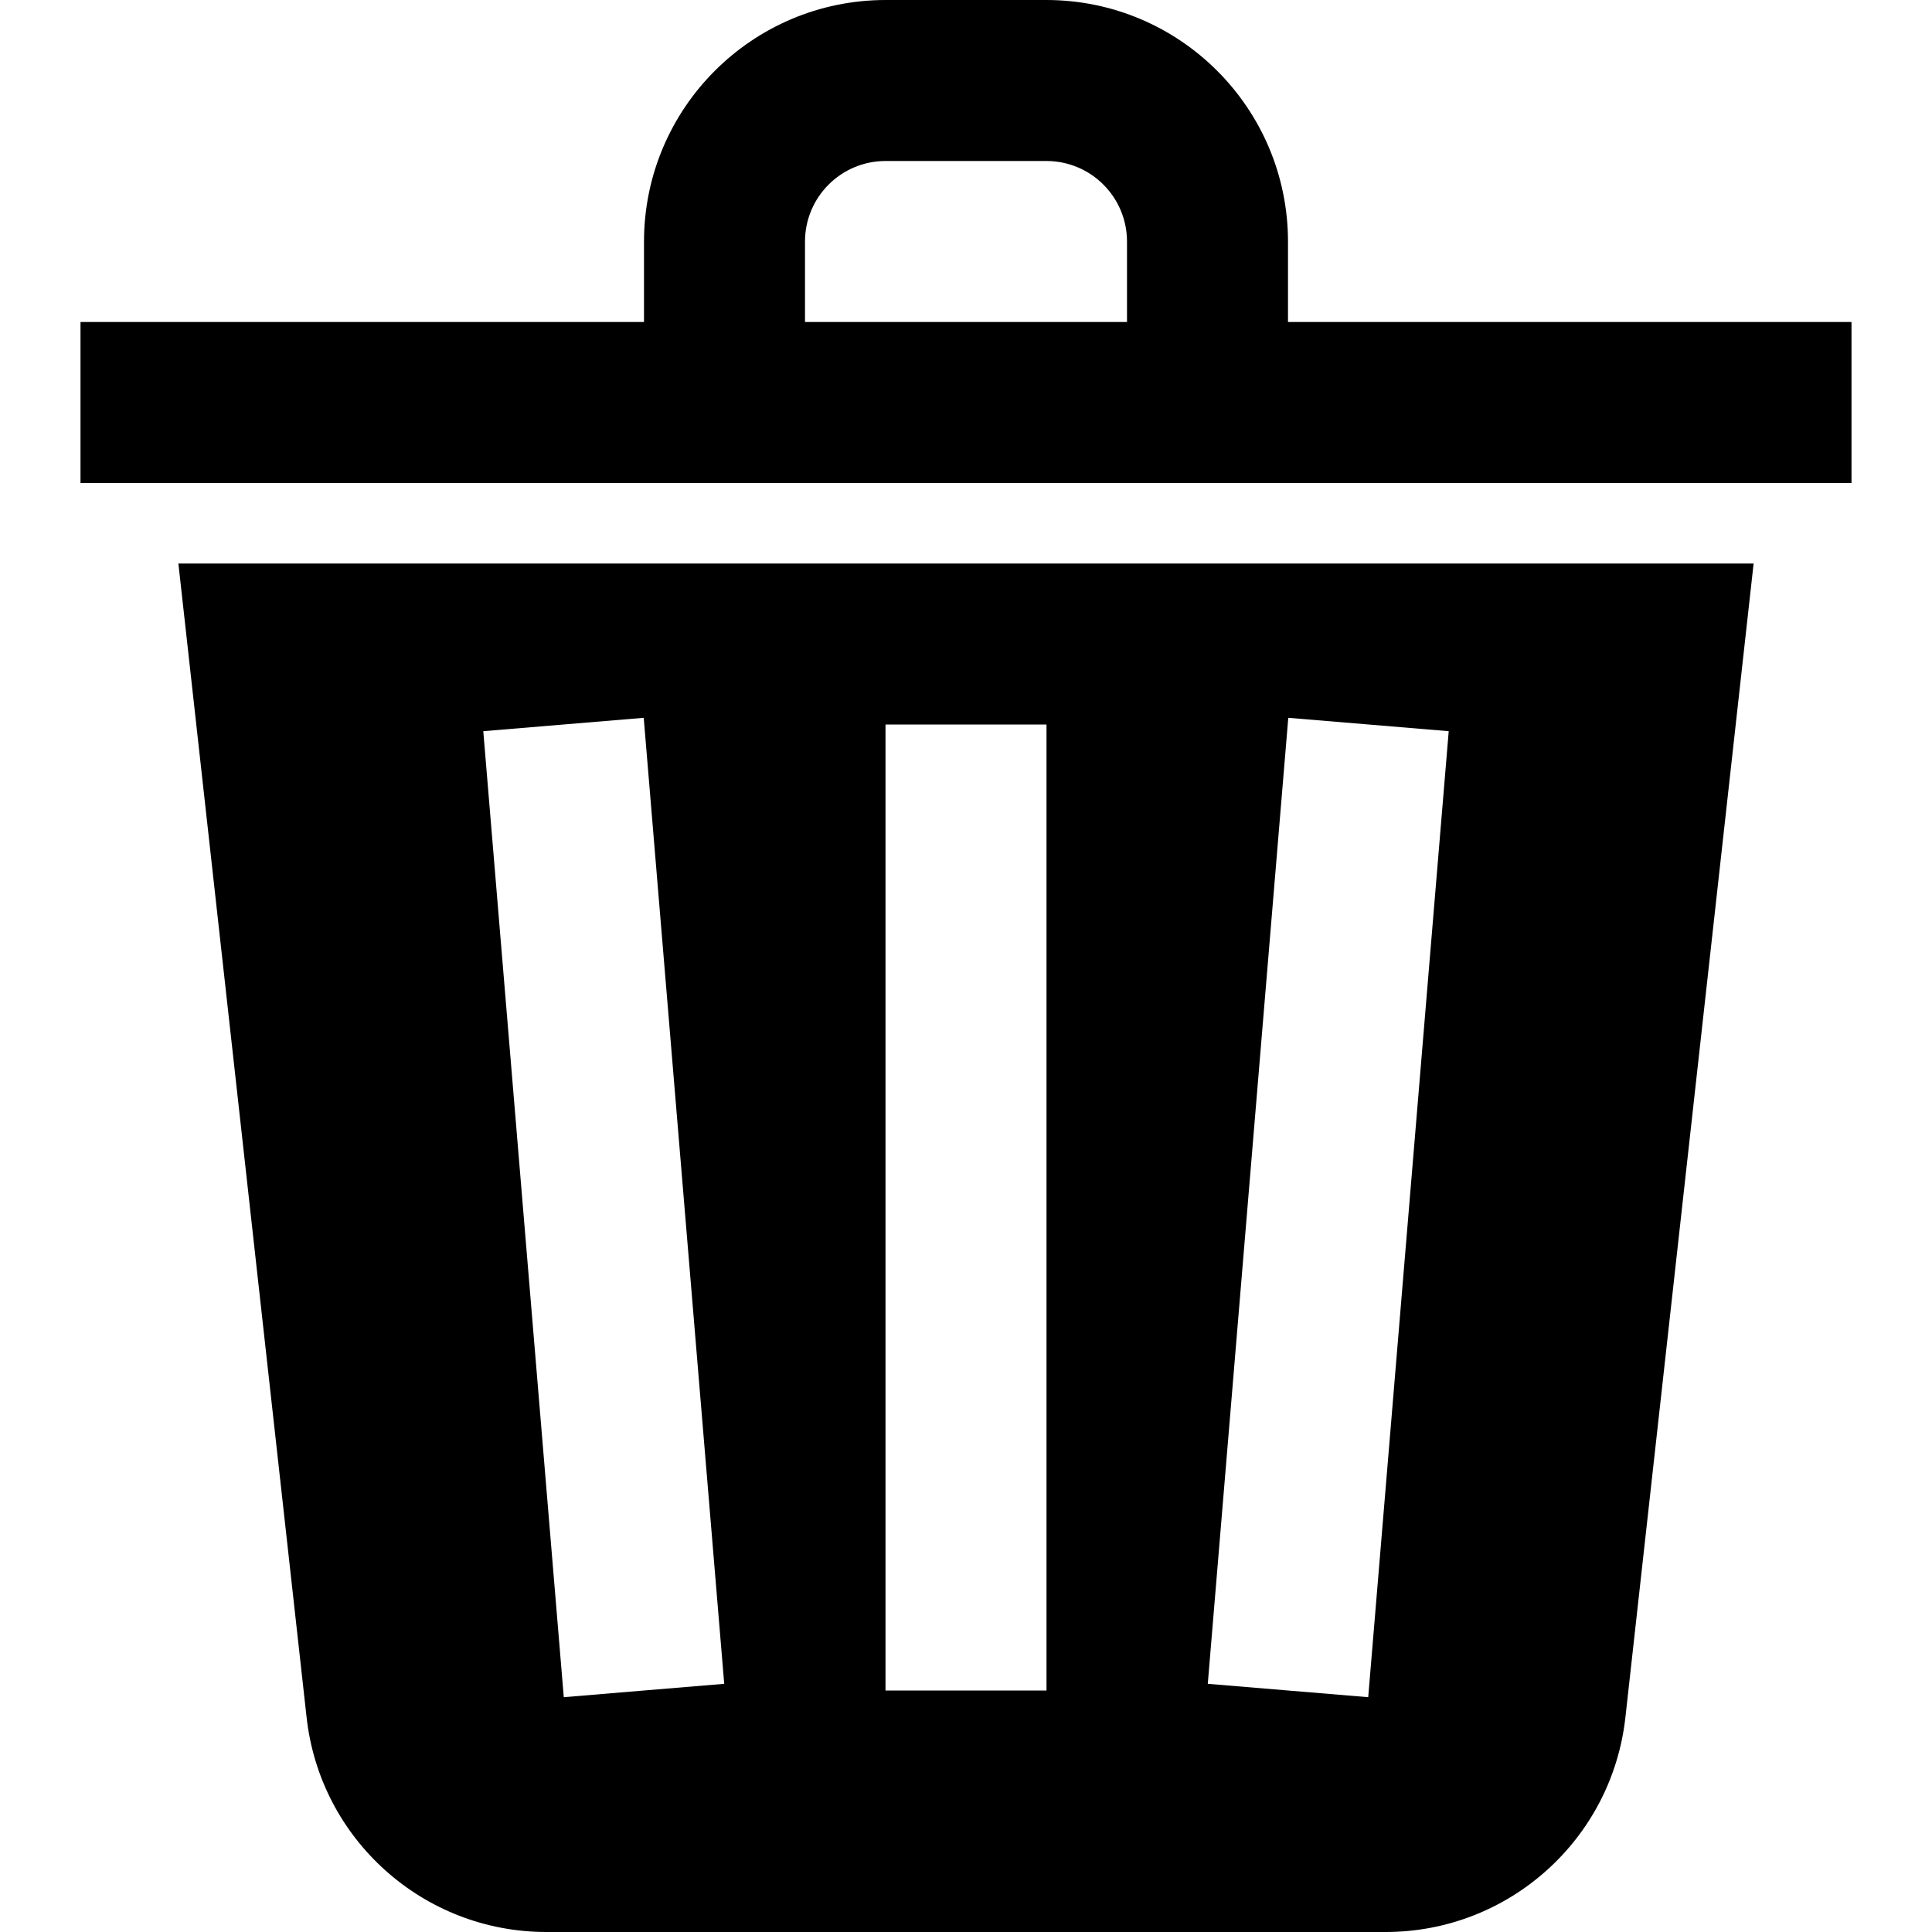
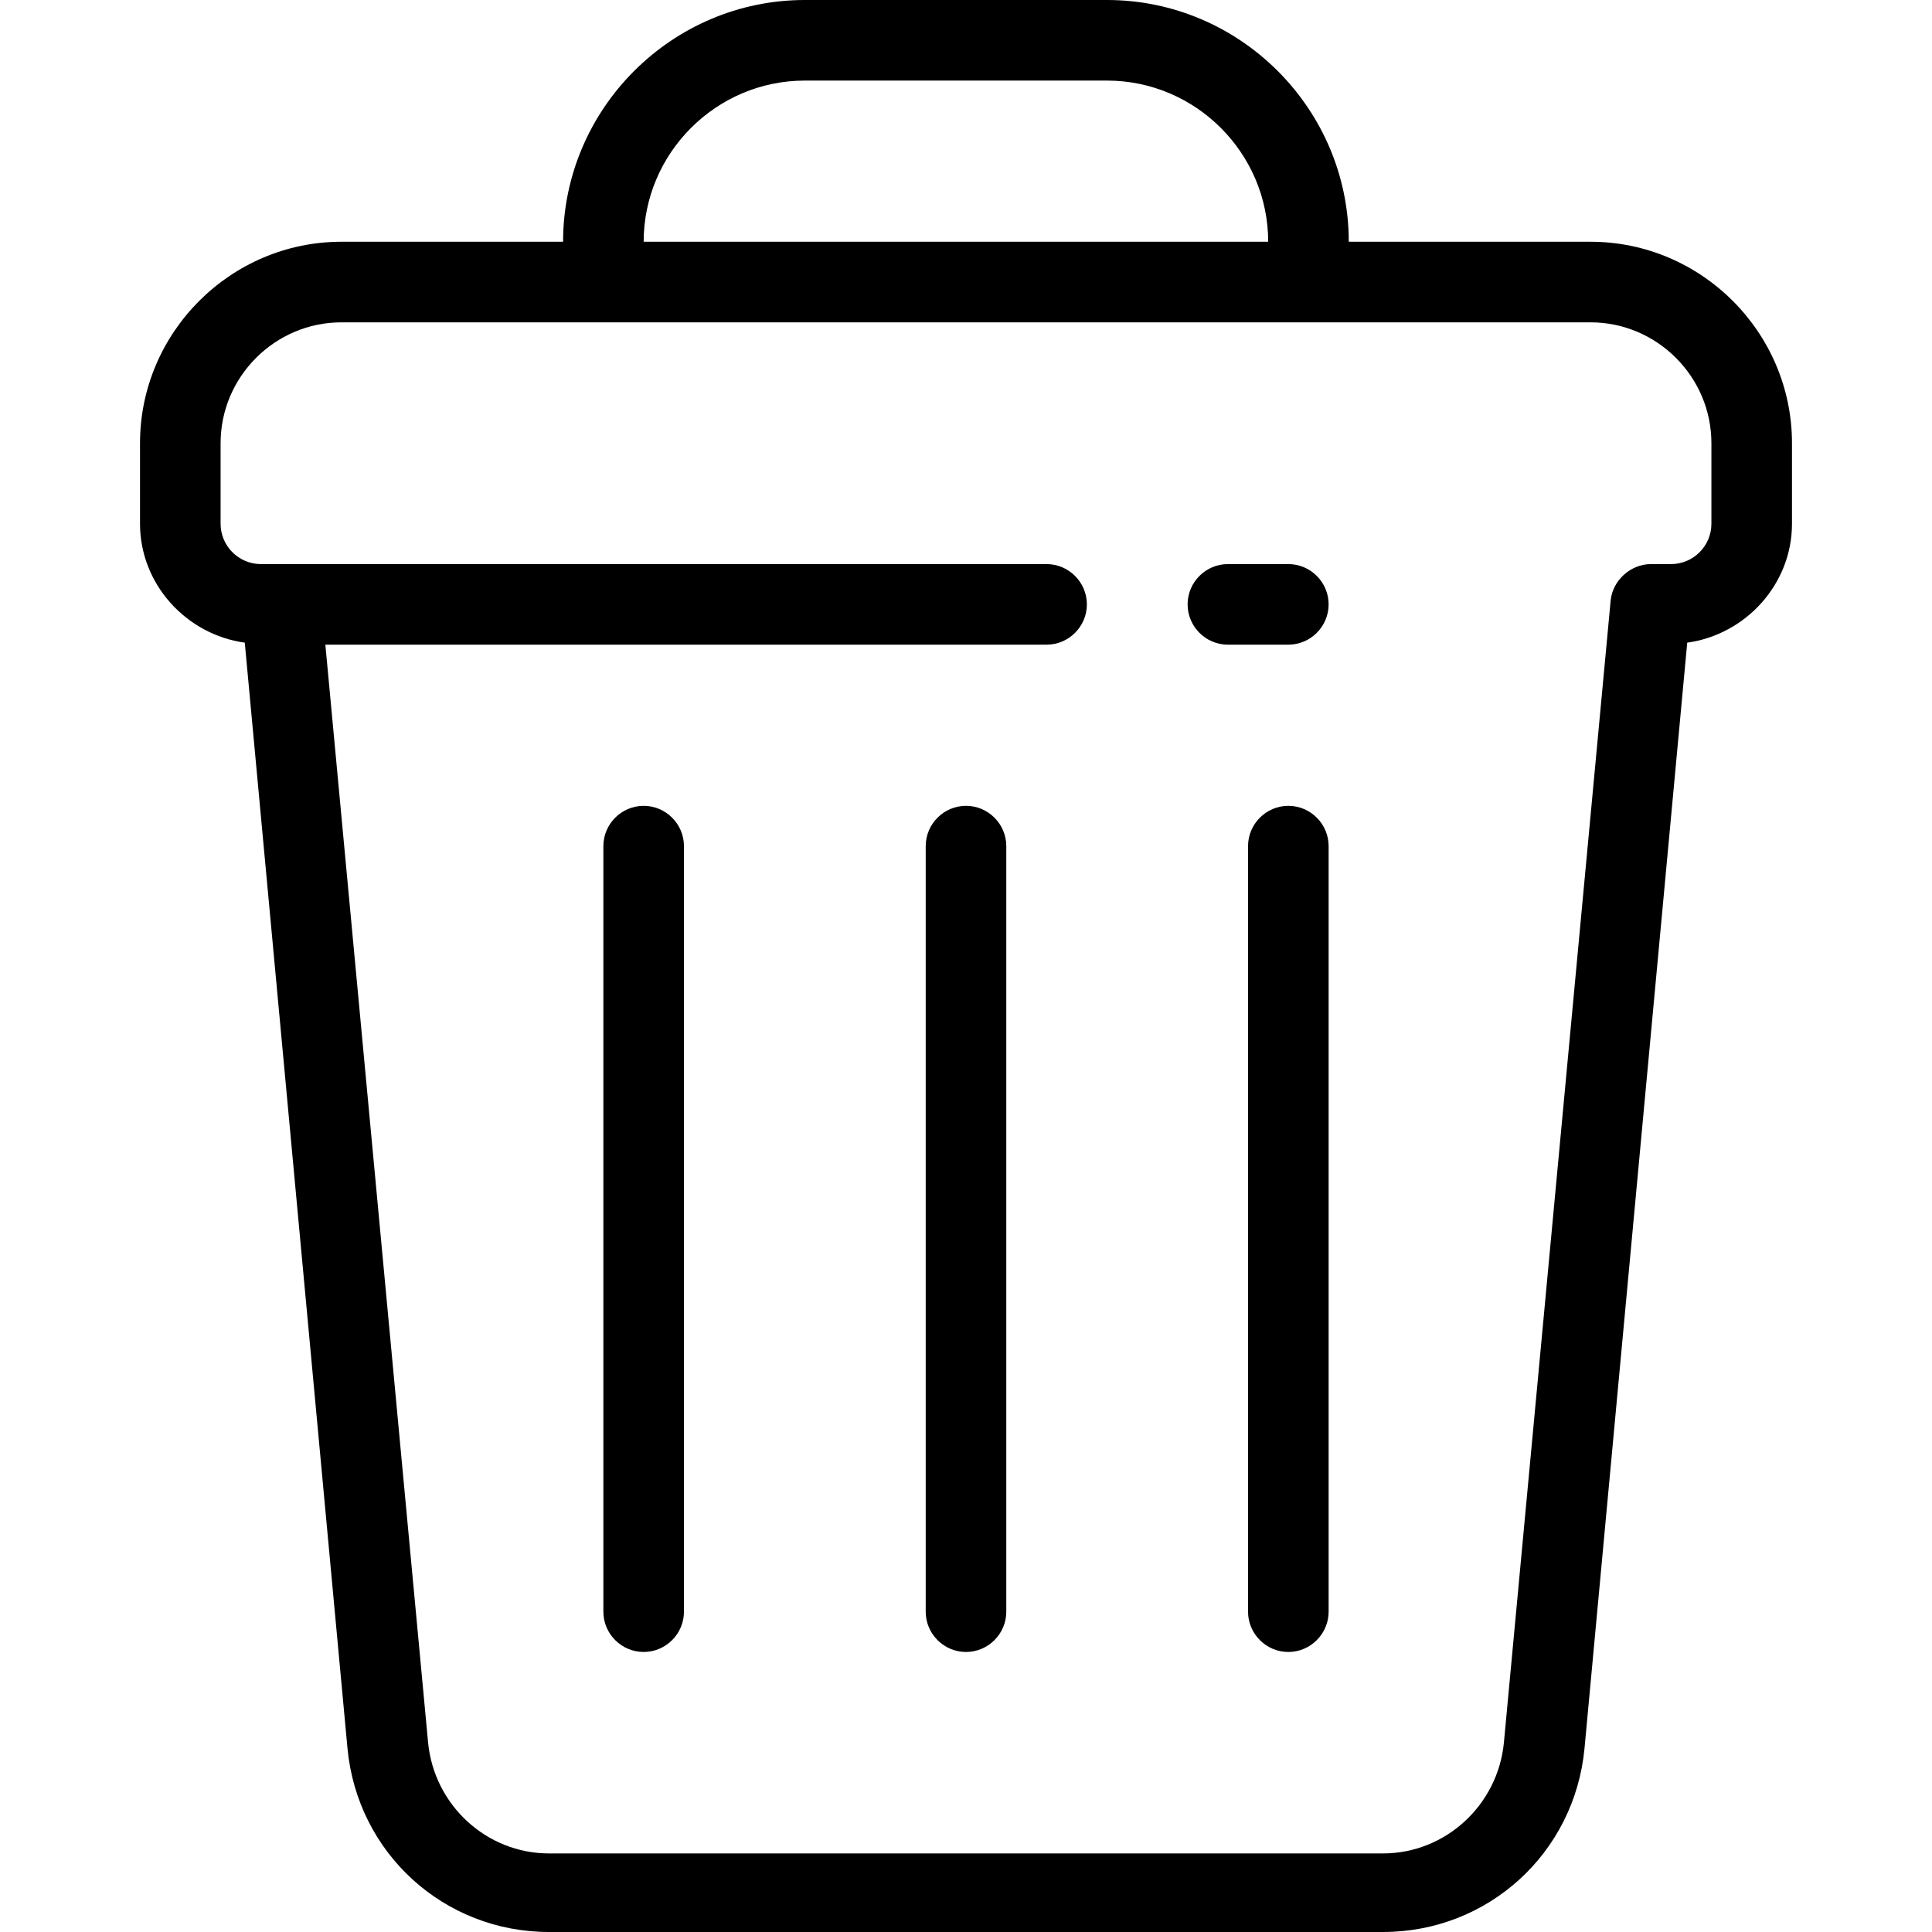
- <svg xmlns="http://www.w3.org/2000/svg" height="512" viewBox="0 0 192 192" width="512">
-   <path d="m128 32v-8a24.027 24.027 0 0 0 -24-24h-16a24.027 24.027 0 0 0 -24 24v8h-56v16h176v-16zm-48-8a8.009 8.009 0 0 1 8-8h16a8.009 8.009 0 0 1 8 8v8h-32z" />
-   <path d="m30.467 170.651a23.976 23.976 0 0 0 23.854 21.349h83.358a23.976 23.976 0 0 0 23.854-21.35l12.739-114.65h-156.544zm97.561-99.316 15.944 1.33-8 96-15.944-1.33zm-40.028.665h16v96h-16zm-24.028-.665 8 96-15.944 1.33-8-96z" />
+ <svg xmlns="http://www.w3.org/2000/svg" version="1.1" id="Layer_1" x="0px" y="0px" viewBox="0 0 383.6 383.6" style="enable-background:new 0 0 383.6 383.6;" xml:space="preserve">
+   <g>
+     <g>
+       <g>
+         <path d="M255.8,112h-12c-4.4,0-8,3.6-8,8c0,4.4,3.6,8,8,8h12c4.4,0,8-3.6,8-8C263.8,115.6,260.2,112,255.8,112z" />
+         <path d="M315.8,48h-48c0-26.4-21.6-48-48-48h-60c-26.4,0-48,21.6-48,48h-44c-22,0-40,18-40,40v16c0,12,9.2,22,20.8,23.6L69,347.2     c2,20.8,19.2,36.4,40,36.4h165.6c20.8,0,38-15.6,40-36.4L335,127.6c11.6-1.6,20.8-11.6,20.8-23.6V88C355.8,66,337.8,48,315.8,48z      M159.8,16h60c17.6,0,32,14.4,32,32h-124C127.8,30.4,142.2,16,159.8,16z M339.8,104c0,4.4-3.6,8-8,8h-4c-4,0-7.6,3.2-8,7.2     L298.6,346c-1.2,12.4-11.6,22-24,22H109c-12.4,0-22.8-9.6-24-22L64.6,128h143.2c4.4,0,8-3.6,8-8c0-4.4-3.6-8-8-8h-152h-4     c-4.4,0-8-3.6-8-8V88c0-13.2,10.8-24,24-24h248c13.2,0,24,10.8,24,24V104z" />
+         <path d="M127.8,160c-4.4,0-8,3.6-8,8v152c0,4.4,3.6,8,8,8c4.4,0,8-3.6,8-8V168C135.8,163.6,132.2,160,127.8,160z" />
+         <path d="M191.8,160c-4.4,0-8,3.6-8,8v152c0,4.4,3.6,8,8,8c4.4,0,8-3.6,8-8V168C199.8,163.6,196.2,160,191.8,160z" />
+         <path d="M255.8,160c-4.4,0-8,3.6-8,8v152c0,4.4,3.6,8,8,8c4.4,0,8-3.6,8-8V168C263.8,163.6,260.2,160,255.8,160z" />
+       </g>
+     </g>
+   </g>
+   <g>
+ </g>
+   <g>
+ </g>
+   <g>
+ </g>
+   <g>
+ </g>
+   <g>
+ </g>
+   <g>
+ </g>
+   <g>
+ </g>
+   <g>
+ </g>
+   <g>
+ </g>
+   <g>
+ </g>
+   <g>
+ </g>
+   <g>
+ </g>
+   <g>
+ </g>
+   <g>
+ </g>
+   <g>
+ </g>
</svg>
